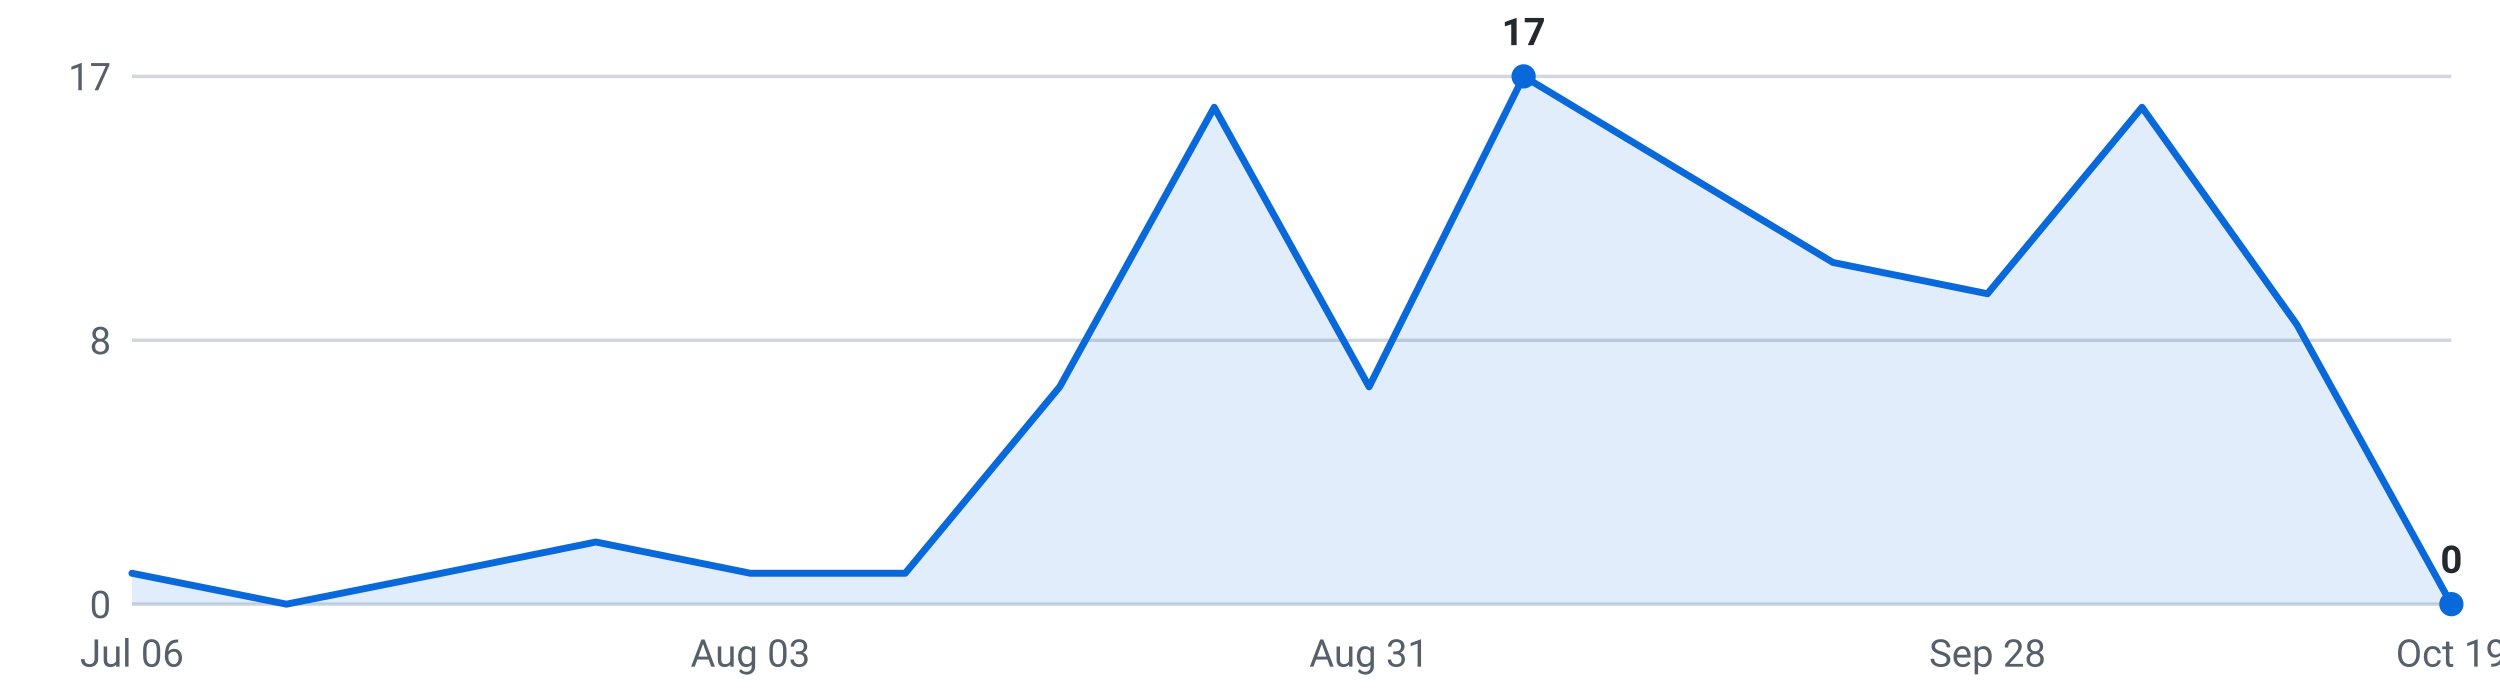
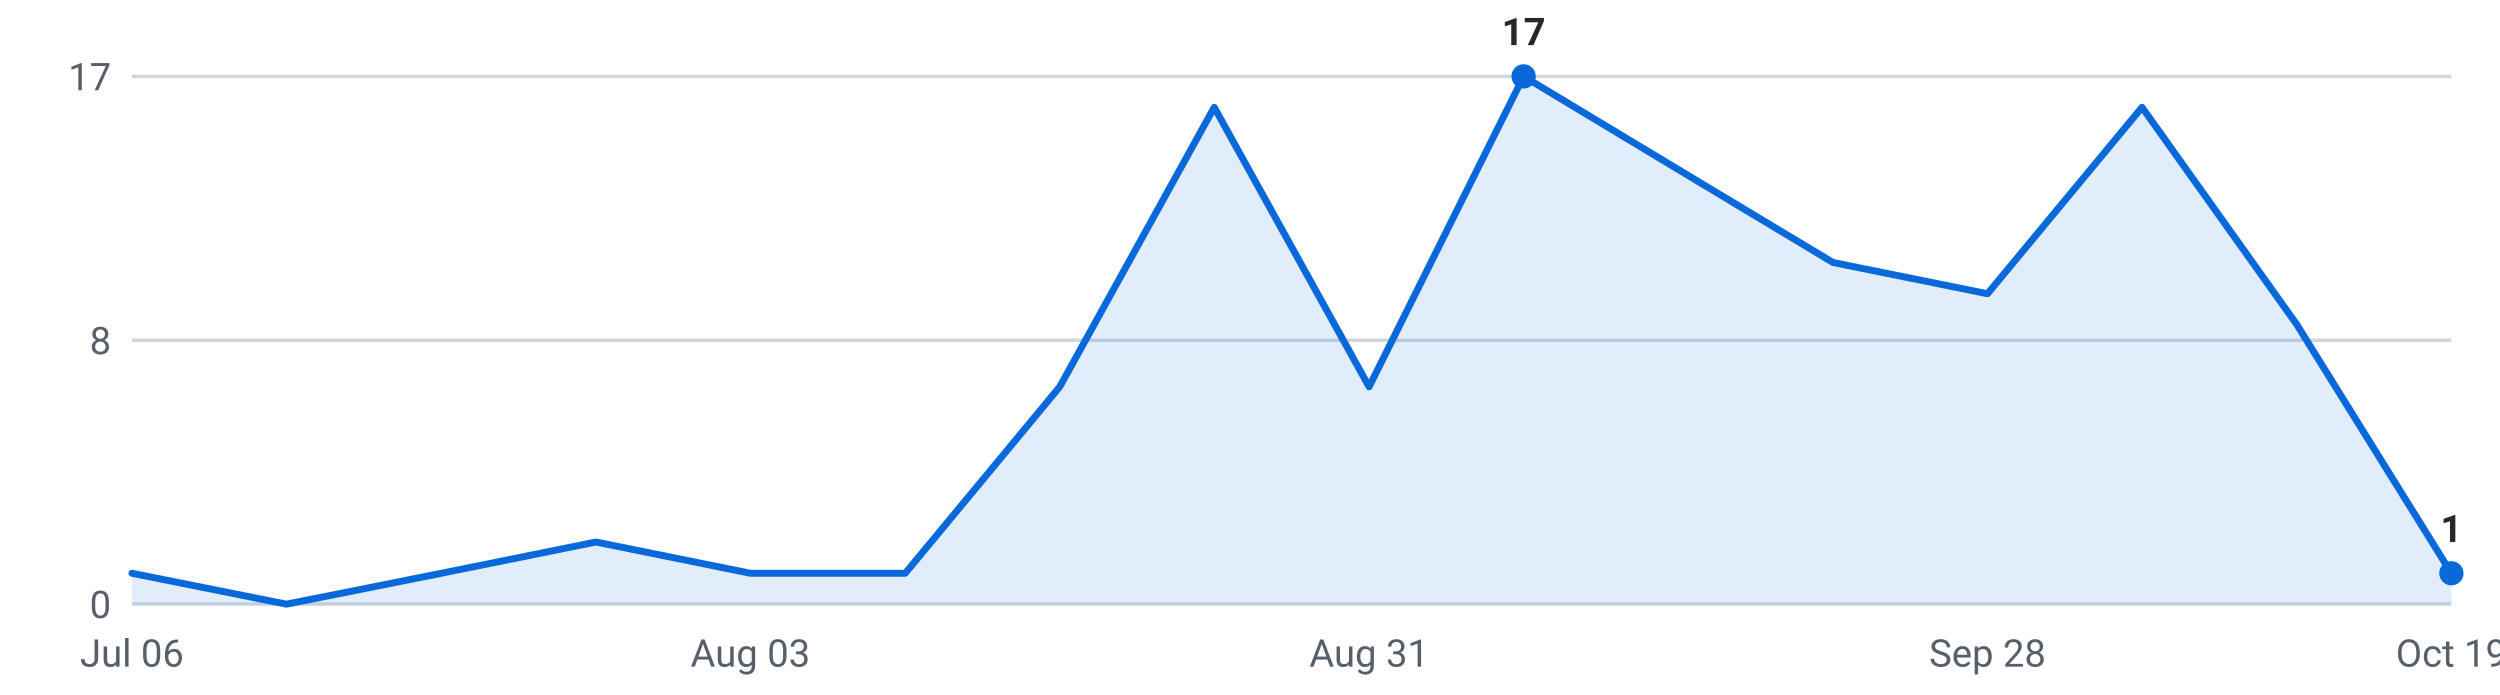
<svg xmlns="http://www.w3.org/2000/svg" viewBox="0 0 720 200" width="720" height="200" role="img" aria-label="Internships posted per week, last 16 weeks">
  <g font-family="-apple-system,Segoe UI,Roboto,sans-serif" font-size="11">
    <line x1="38" y1="174.0" x2="706" y2="174.0" stroke="#d0d7de" stroke-width="1" />
    <text x="32" y="178.0" text-anchor="end" fill="#57606a">0</text>
    <line x1="38" y1="98.0" x2="706" y2="98.0" stroke="#d0d7de" stroke-width="1" />
    <text x="32" y="102.0" text-anchor="end" fill="#57606a">8</text>
    <line x1="38" y1="22.0" x2="706" y2="22.0" stroke="#d0d7de" stroke-width="1" />
    <text x="32" y="26.0" text-anchor="end" fill="#57606a">17</text>
-     <path d="M38.0,174 L38.0,165.1 L82.5,174.0 L127.1,165.1 L171.6,156.1 L216.1,165.1 L260.7,165.1 L305.2,111.4 L349.7,30.9 L394.3,111.4 L438.8,22.0 L483.3,48.8 L527.9,75.6 L572.4,84.6 L616.9,30.9 L661.5,93.5 L706.0,174.0 L706.0,174 Z" fill="#0969da" fill-opacity="0.12" />
-     <polyline points="38.0,165.1 82.5,174.0 127.1,165.1 171.6,156.1 216.1,165.1 260.7,165.1 305.2,111.4 349.7,30.9 394.3,111.4 438.8,22.0 483.3,48.8 527.9,75.6 572.4,84.6 616.9,30.9 661.5,93.5 706.0,174.0" fill="none" stroke="#0969da" stroke-width="2" stroke-linejoin="round" stroke-linecap="round" />
+     <path d="M38.0,174 L38.0,165.1 L82.5,174.0 L127.1,165.1 L171.6,156.1 L216.1,165.1 L260.7,165.1 L305.2,111.4 L349.7,30.9 L394.3,111.4 L438.8,22.0 L483.3,48.8 L527.9,75.6 L572.4,84.6 L616.9,30.9 L661.5,93.5 L706.0,165.1 L706.0,174 Z" fill="#0969da" fill-opacity="0.12" />
+     <polyline points="38.0,165.1 82.5,174.0 127.1,165.1 171.6,156.1 216.1,165.1 260.7,165.1 305.2,111.4 349.7,30.9 394.3,111.4 438.8,22.0 483.3,48.8 527.9,75.6 572.4,84.6 616.9,30.9 661.5,93.5 706.0,165.1" fill="none" stroke="#0969da" stroke-width="2" stroke-linejoin="round" stroke-linecap="round" />
    <circle cx="438.8" cy="22.0" r="3.5" fill="#0969da" />
    <text x="438.8" y="13.0" text-anchor="middle" fill="#24292f" font-weight="600">17</text>
-     <circle cx="706.0" cy="174.0" r="3.5" fill="#0969da" />
-     <text x="706.0" y="165.0" text-anchor="middle" fill="#24292f" font-weight="600">0</text>
+     <circle cx="706.0" cy="165.1" r="3.5" fill="#0969da" />
+     <text x="706.0" y="156.1" text-anchor="middle" fill="#24292f" font-weight="600">1</text>
    <text x="38.0" y="192" text-anchor="middle" fill="#57606a">Jul 06</text>
    <text x="216.1" y="192" text-anchor="middle" fill="#57606a">Aug 03</text>
    <text x="394.3" y="192" text-anchor="middle" fill="#57606a">Aug 31</text>
    <text x="572.4" y="192" text-anchor="middle" fill="#57606a">Sep 28</text>
    <text x="706.0" y="192" text-anchor="middle" fill="#57606a">Oct 19</text>
  </g>
</svg>
